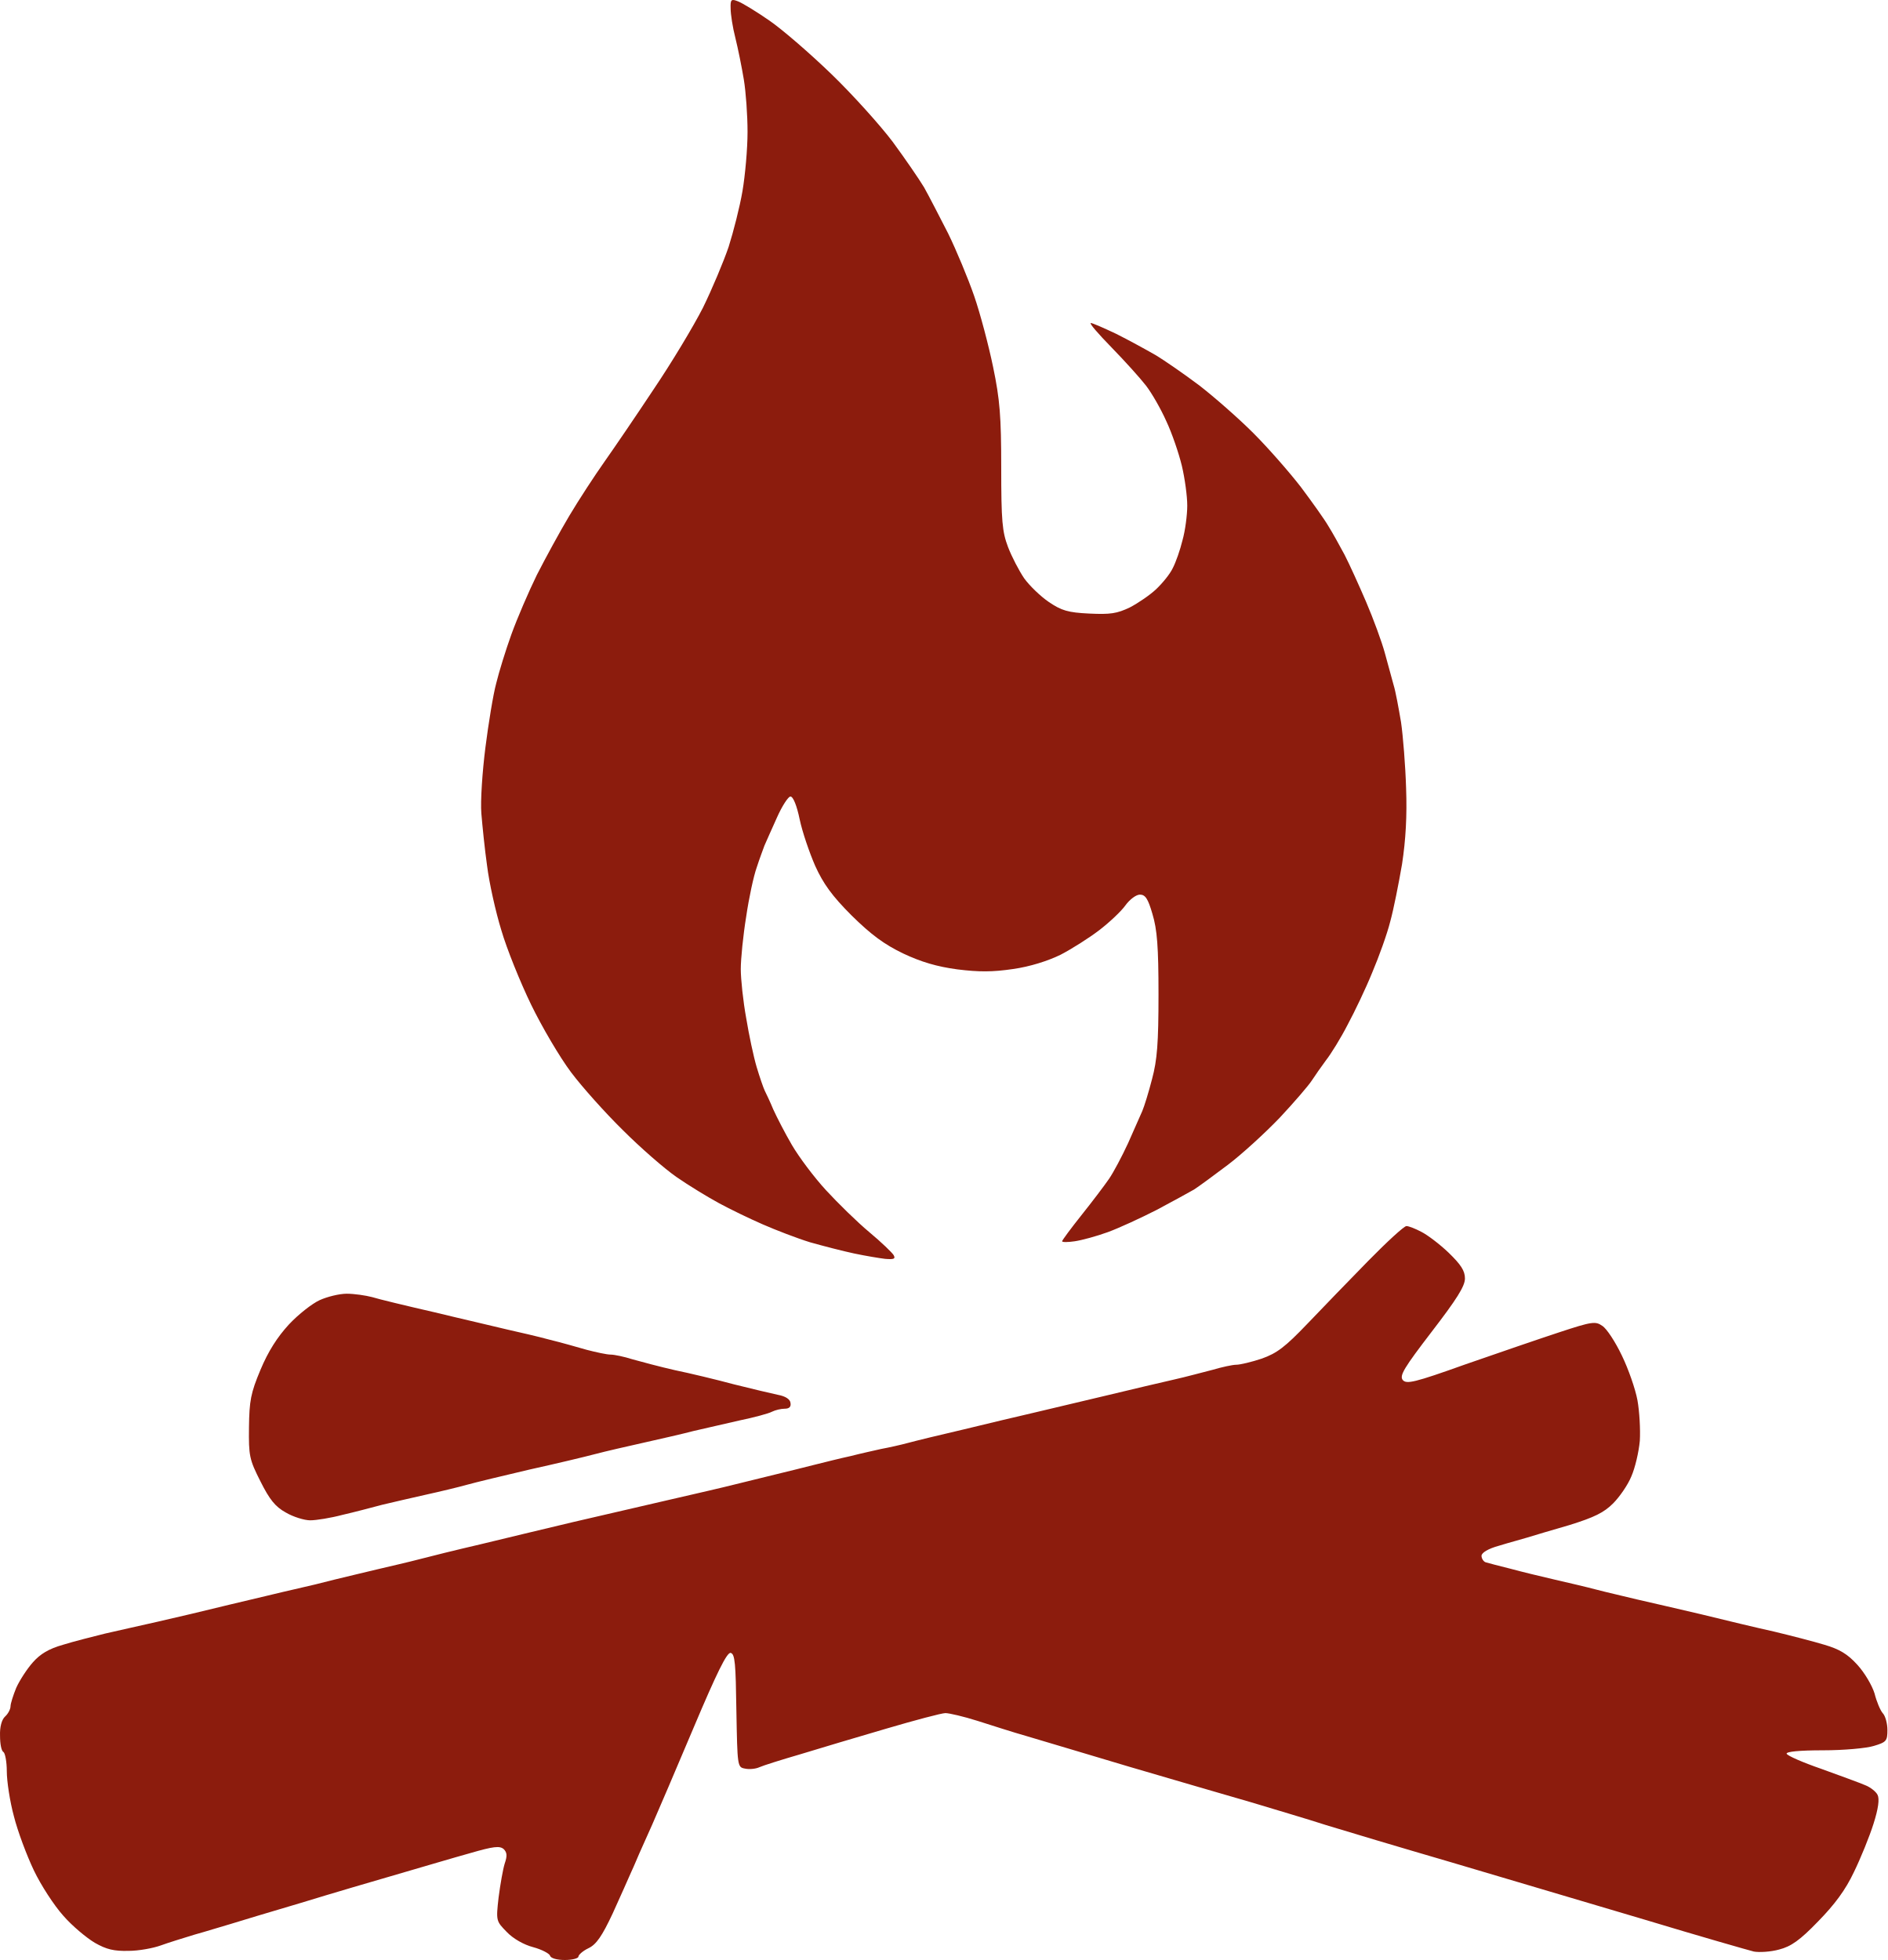
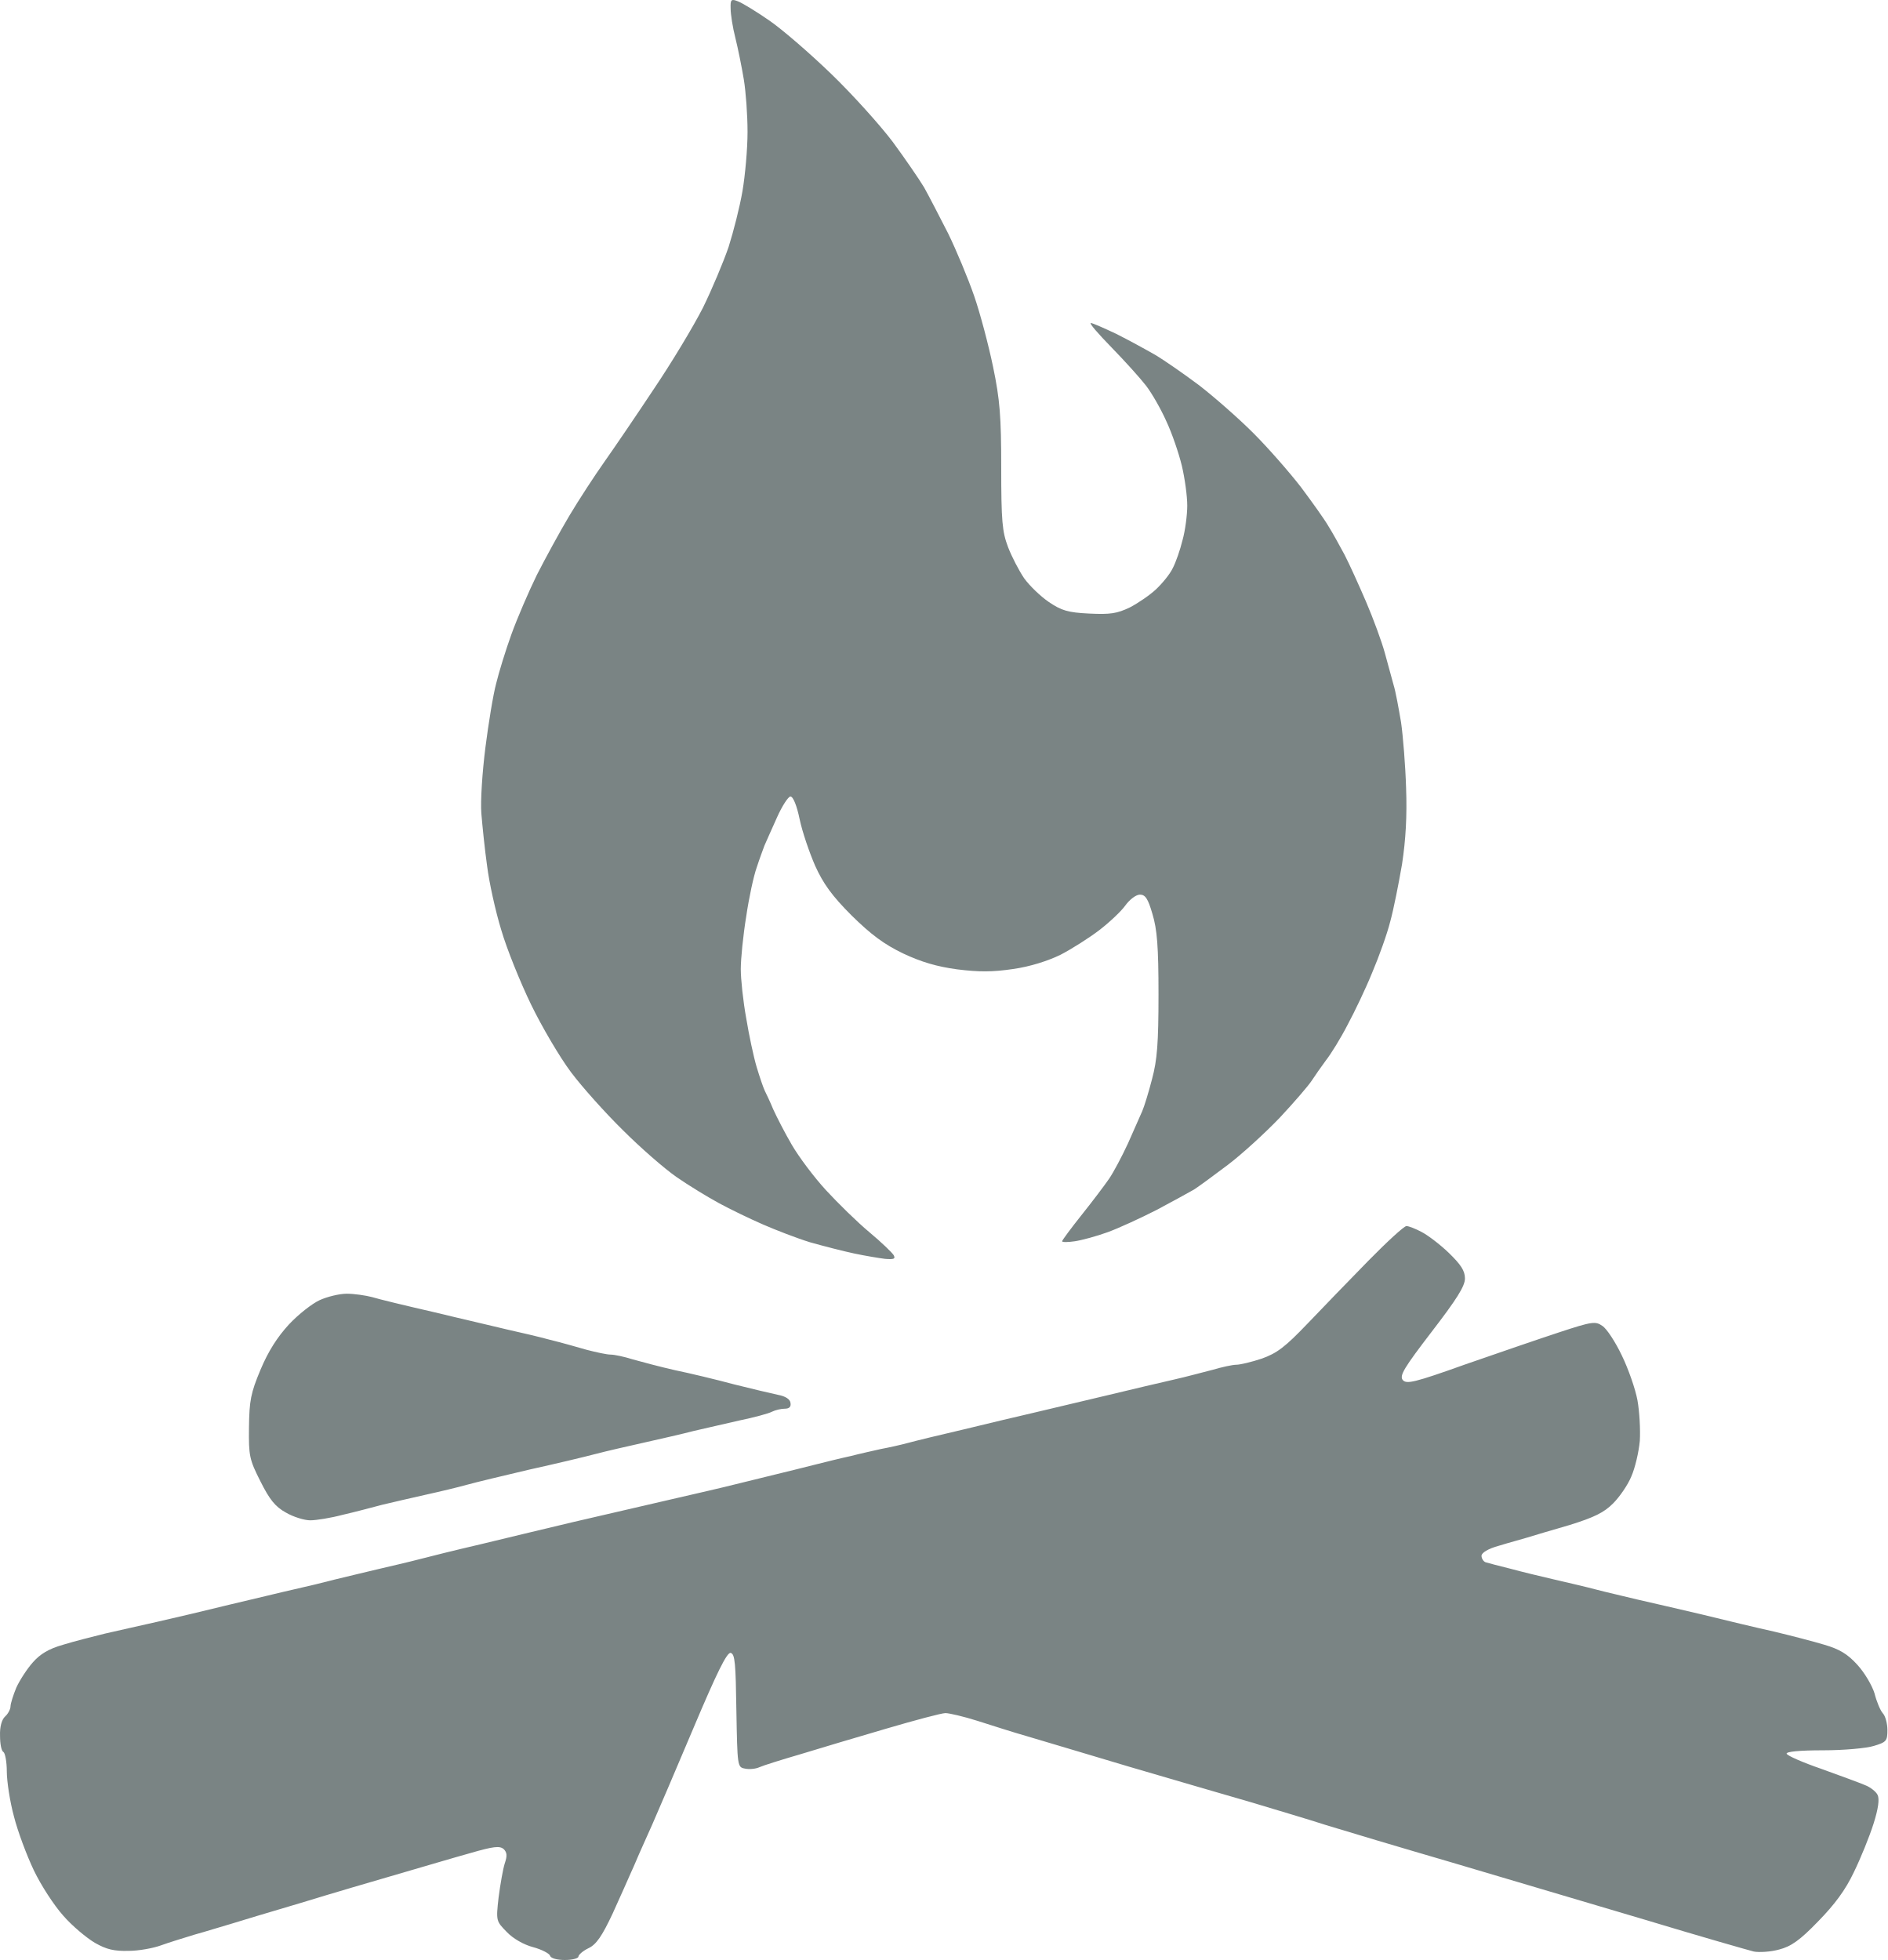
<svg xmlns="http://www.w3.org/2000/svg" version="1.2" viewBox="77.99 71.49 558.01 579.51">
  <style>
- 		.s0 { fill: #8c1c0d } 
+ 		.s0 { fill: #5f6b6bd4 } 
	</style>
  <path id="Path 0" fill-rule="evenodd" class="s0" d="m493.8 434c0.7 0 2.7 0.8 4.4 1.7 1.8 0.9 5.5 3.7 8.1 6.2 3.6 3.5 4.8 5.3 4.8 7.6 0 2.3-2.5 6.2-9.8 15.7-8.2 10.7-9.6 13-8.6 14.3 1.1 1.3 3.4 0.8 18.5-4.6 9.5-3.3 22-7.6 27.8-9.5 9.7-3.2 10.7-3.3 12.7-1.9 1.3 0.8 3.9 4.8 5.8 8.8 1.9 3.9 4 9.9 4.6 13.2 0.6 3.3 0.9 8.7 0.7 12-0.3 3.3-1.4 8-2.5 10.5-1 2.5-3.5 6.1-5.4 8-2.7 2.7-5.5 4.1-12.9 6.4-5.2 1.5-10.9 3.2-12.5 3.7-1.6 0.5-5.4 1.5-8.3 2.4-3.3 0.9-5.2 2.1-5.2 3 0 0.8 0.6 1.7 1.2 1.9 0.7 0.2 4 1.1 7.3 1.9 3.3 0.9 9.1 2.3 13 3.2 3.9 0.9 9.5 2.2 12.5 3 3 0.8 8.4 2 12 2.9 3.6 0.8 12.1 2.8 19 4.4 6.9 1.7 16.5 4 21.5 5.1 5 1.2 11.6 2.9 14.9 3.9 4.4 1.3 6.8 2.7 9.7 5.9 2.2 2.4 4.4 6.2 5.1 8.5 0.6 2.4 1.7 5 2.4 5.8 0.8 0.8 1.4 3.1 1.4 5 0 3.2-0.3 3.6-4 4.7-2.2 0.7-9 1.3-15 1.3-7.1 0-10.9 0.4-10.8 1 0.2 0.6 4.8 2.6 10.3 4.5 5.5 2 11.3 4.1 12.9 4.8 1.6 0.6 3.3 2 3.7 2.9 0.6 1.2 0.2 4.1-1.2 8.5-1.2 3.8-3.8 10.2-5.8 14.3-2.5 5.3-5.7 9.6-10.6 14.6-5.4 5.6-8 7.4-11.5 8.3-2.5 0.7-5.9 0.9-7.5 0.6-1.6-0.4-16.3-4.6-32.5-9.5-16.2-4.8-41.9-12.4-57-16.9-15.1-4.4-31.8-9.4-37-11-5.2-1.7-15.1-4.6-22-6.7-6.9-2-23.1-6.7-36-10.5-12.9-3.9-26.6-7.9-30.5-9.1-3.9-1.1-10.4-3.2-14.5-4.5-4.1-1.3-8.4-2.3-9.5-2.3-1.1 0-9 2.1-17.5 4.6-8.5 2.5-20 5.9-25.5 7.6-5.5 1.6-10.9 3.3-12 3.8-1.1 0.5-3 0.7-4.3 0.4-2.2-0.4-2.2-0.7-2.5-17.1-0.2-14-0.4-16.8-1.7-17.1-1.1-0.2-4.1 5.9-10.9 22-5.2 12.3-10.7 25.2-12.3 28.8-1.6 3.6-3.3 7.4-3.8 8.5-0.5 1.1-1.5 3.6-2.4 5.5-0.8 1.9-3.3 7.4-5.5 12.3-3.1 6.6-4.8 9.1-7.1 10.2-1.7 0.8-3 2-3 2.5 0 0.5-1.8 1-4 1-2.3 0-4.2-0.5-4.4-1.3-0.2-0.6-2.4-1.8-5-2.5-2.7-0.7-5.9-2.5-7.8-4.5-3.1-3.2-3.2-3.2-2.4-10.2 0.5-3.9 1.3-8.4 1.8-10 0.8-2.3 0.7-3.3-0.3-4.3-1.2-1-3-0.8-9.9 1.2-4.7 1.3-14.1 4.1-21 6.1-6.9 2-19.9 5.8-29 8.6-9.1 2.7-18.5 5.5-21 6.3-2.5 0.7-7.2 2.2-10.5 3.1-3.3 1-7.8 2.4-10 3.2-2.2 0.8-6.5 1.6-9.5 1.6-4.3 0.1-6.5-0.4-10-2.4-2.5-1.5-6.7-5-9.3-8-2.7-3-6.6-9-8.7-13.4-2.1-4.4-4.8-11.6-5.9-16-1.2-4.4-2.1-10.4-2.1-13.3 0-2.8-0.5-5.4-1-5.7-0.6-0.3-1-2.4-1-4.8-0.1-2.6 0.5-4.8 1.5-5.7 0.9-0.8 1.6-2.2 1.6-3 0-0.8 0.8-3.3 1.7-5.5 1-2.2 3.2-5.6 4.9-7.5 2.2-2.5 4.7-4 8.9-5.2 3.2-1 8.8-2.4 12.4-3.3 3.6-0.8 10.5-2.4 15.5-3.5 4.9-1.1 14.6-3.4 21.5-5.1 6.9-1.6 15.4-3.7 19-4.5 3.6-0.8 9-2.1 12-2.9 3-0.7 8.6-2.1 12.5-3 3.8-0.9 9.5-2.2 12.5-3 3-0.8 11.1-2.8 18-4.4 6.9-1.7 19.2-4.6 27.5-6.6 8.2-1.9 21.1-4.9 28.5-6.6 7.4-1.7 16.1-3.7 19.2-4.5 3.2-0.8 8.5-2.1 11.8-2.9 3.3-0.8 8.6-2.1 11.7-2.9 3.2-0.8 8-2 10.8-2.6 2.7-0.7 6.8-1.6 9-2.1 2.2-0.4 5.8-1.2 8-1.8 2.2-0.6 9.6-2.4 16.5-4 6.9-1.7 16.3-3.9 21-5 4.7-1.1 14.4-3.4 21.5-5.1 7.1-1.7 15.9-3.8 19.5-4.6 3.6-0.8 8.7-2.2 11.5-2.9 2.7-0.8 5.9-1.5 7-1.5 1.1 0 4.5-0.8 7.5-1.8 4.5-1.6 6.9-3.4 13.5-10.3 4.4-4.6 12.5-13 18-18.6 5.6-5.7 10.6-10.3 11.3-10.3zm-197.6-362.1c1.3 0.5 5.4 3 9.3 5.7 3.9 2.7 12.1 9.8 18.4 15.9 6.2 6 14.3 15 18 19.9 3.6 4.9 7.8 11 9.3 13.5 1.4 2.5 4.6 8.7 7.1 13.6 2.4 4.9 5.9 13.3 7.7 18.5 1.8 5.2 4.3 14.7 5.6 21 2 9.6 2.4 14.6 2.4 29.7 0 15.9 0.3 19 2 23.5 1.1 2.9 3.3 7.1 4.8 9.3 1.6 2.2 4.8 5.3 7.3 7 3.7 2.5 5.6 3.1 11.9 3.4 6.3 0.3 8.2 0 12-1.8 2.5-1.3 6-3.7 7.8-5.4 1.9-1.8 4.1-4.5 4.9-6.2 0.9-1.7 2.2-5.4 2.9-8.3 0.8-2.8 1.4-7.5 1.4-10.2 0-2.8-0.7-8-1.6-11.8-0.9-3.7-2.9-9.6-4.6-13.2-1.6-3.6-4.3-8.3-6-10.5-1.7-2.2-6.3-7.3-10.2-11.3-3.9-4-6.7-7.2-6.1-7.2 0.5 0 3.9 1.5 7.5 3.2 3.6 1.8 8.7 4.6 11.5 6.2 2.7 1.6 8.6 5.7 13 9 4.4 3.4 11.6 9.7 16 14.1 4.4 4.4 10.7 11.6 14.1 16 3.3 4.4 7 9.6 8.1 11.5 1.2 1.9 3.3 5.7 4.8 8.5 1.4 2.7 4.3 9.1 6.4 14 2.1 4.9 4.6 11.7 5.5 15 0.9 3.3 2.1 7.6 2.6 9.5 0.6 1.9 1.5 6.9 2.2 11 0.6 4.1 1.3 12.9 1.5 19.5 0.3 8.2-0.1 15.3-1.2 22.5-1 5.8-2.5 13.4-3.5 17-0.9 3.6-3.3 10.3-5.3 15-1.9 4.7-5.2 11.6-7.3 15.5-2 3.9-4.9 8.6-6.4 10.5-1.4 1.9-3.3 4.6-4.2 6-0.9 1.4-5.1 6.3-9.4 10.9-4.4 4.6-11.3 10.9-15.4 14-4.1 3.1-8.6 6.4-10 7.3-1.4 0.8-6.3 3.5-11 6-4.7 2.4-11.2 5.4-14.5 6.6-3.3 1.2-7.7 2.4-9.8 2.7-2 0.3-3.7 0.3-3.7 0 0-0.3 2.6-3.8 5.7-7.7 3.2-4 6.9-8.9 8.2-10.8 1.3-1.9 3.8-6.6 5.6-10.5 1.7-3.9 3.6-8.1 4.2-9.5 0.6-1.4 1.9-5.6 2.9-9.5 1.5-5.6 1.9-10.5 1.9-25 0-14.1-0.4-19.2-1.8-23.8-1.3-4.5-2.1-5.7-3.7-5.7-1.1 0-3 1.4-4.3 3.2-1.2 1.7-4.7 5-7.7 7.3-3 2.3-8.2 5.6-11.5 7.3-3.7 1.8-9 3.5-14 4.2-6.1 0.9-10.1 0.9-16.5 0.1-6-0.8-10.7-2.2-16-4.7-5.6-2.7-9.4-5.5-15.2-11.2-5.8-5.8-8.4-9.4-10.8-14.7-1.7-3.9-3.8-10-4.6-13.8-0.8-3.9-1.9-6.7-2.7-6.7-0.6-0.1-2.5 2.8-4 6.2-1.6 3.5-3.2 7.2-3.7 8.3-0.4 1.1-1.5 4-2.3 6.5-0.9 2.5-2.3 9-3.1 14.5-0.9 5.5-1.6 12.5-1.6 15.5 0 3 0.7 9.6 1.6 14.5 0.8 4.9 2.2 11.5 3.1 14.5 0.9 3 2 6.2 2.4 7 0.4 0.8 1.6 3.3 2.5 5.5 1 2.2 3.4 6.9 5.5 10.5 2.1 3.6 6.6 9.6 10.1 13.4 3.5 3.8 9.2 9.4 12.8 12.4 3.6 3 6.8 6.1 7.2 6.8 0.6 1.1 0.1 1.3-2.5 1.1-1.7-0.2-5.9-0.9-9.2-1.6-3.3-0.7-9.1-2.2-13-3.3-3.9-1.2-10.1-3.6-14-5.3-3.9-1.7-9.7-4.5-13-6.3-3.3-1.8-8.9-5.2-12.5-7.7-3.6-2.5-10.7-8.7-15.8-13.8-5.2-5.1-12.1-12.8-15.4-17.2-3.3-4.4-8.6-13.4-11.8-20-3.2-6.6-7.2-16.5-8.8-22-1.7-5.5-3.6-14.1-4.2-19-0.7-4.9-1.4-11.9-1.7-15.5-0.3-3.6 0.3-12.4 1.2-19.5 0.9-7.1 2.3-15.7 3.2-19 0.8-3.3 2.8-9.8 4.5-14.5 1.7-4.7 5.1-12.6 7.5-17.5 2.5-4.9 6.8-12.8 9.6-17.5 2.8-4.7 7.5-11.9 10.4-16 2.9-4.1 9.5-13.8 14.6-21.5 5.2-7.7 11.7-18.5 14.5-24 2.7-5.5 6.1-13.6 7.6-18 1.4-4.4 3.3-11.8 4.1-16.5 0.8-4.7 1.5-12.5 1.5-17.5 0-5-0.5-11.9-1.1-15.5-0.6-3.6-1.7-9.1-2.5-12.3-0.8-3.1-1.4-7-1.4-8.7-0.1-2.7 0.2-2.9 2.2-2.1zm-115.7 382.1c2.2 0 5.6 0.5 7.5 1 1.9 0.6 10.2 2.6 18.5 4.5 8.2 2 17.9 4.2 21.5 5.1 3.6 0.8 9.2 2.1 12.5 3 3.3 0.8 8.2 2.2 11 3 2.7 0.7 5.9 1.4 7 1.4 1.1 0 4 0.6 6.5 1.4 2.5 0.7 8.1 2.2 12.5 3.2 4.4 0.9 12.3 2.8 17.5 4.2 5.2 1.3 11.1 2.7 13 3.1 2.2 0.4 3.6 1.3 3.7 2.4q0.3 1.7-1.7 1.7c-1.1 0-2.8 0.4-3.8 0.9-0.9 0.5-5.3 1.7-9.7 2.6-4.4 1-10.5 2.4-13.5 3.1-3 0.8-9.6 2.3-14.5 3.4-4.9 1.1-11.5 2.6-14.5 3.4-3 0.8-11.8 2.9-19.5 4.6-7.7 1.8-16 3.8-18.5 4.5-2.5 0.7-7.9 2-12 2.9-4.1 0.9-10 2.3-13 3-3 0.8-8.3 2.2-11.8 3-3.4 0.9-7.7 1.6-9.5 1.6-1.7 0-5-1-7.2-2.3-3.1-1.7-4.8-3.8-7.5-9.2-3.3-6.5-3.5-7.6-3.4-16 0.1-7.8 0.5-10.1 3.4-17 2.3-5.5 5-9.7 8.4-13.4 2.8-3 6.9-6.2 9.1-7.2 2.2-1 5.8-1.9 8-1.9z" />
</svg>
